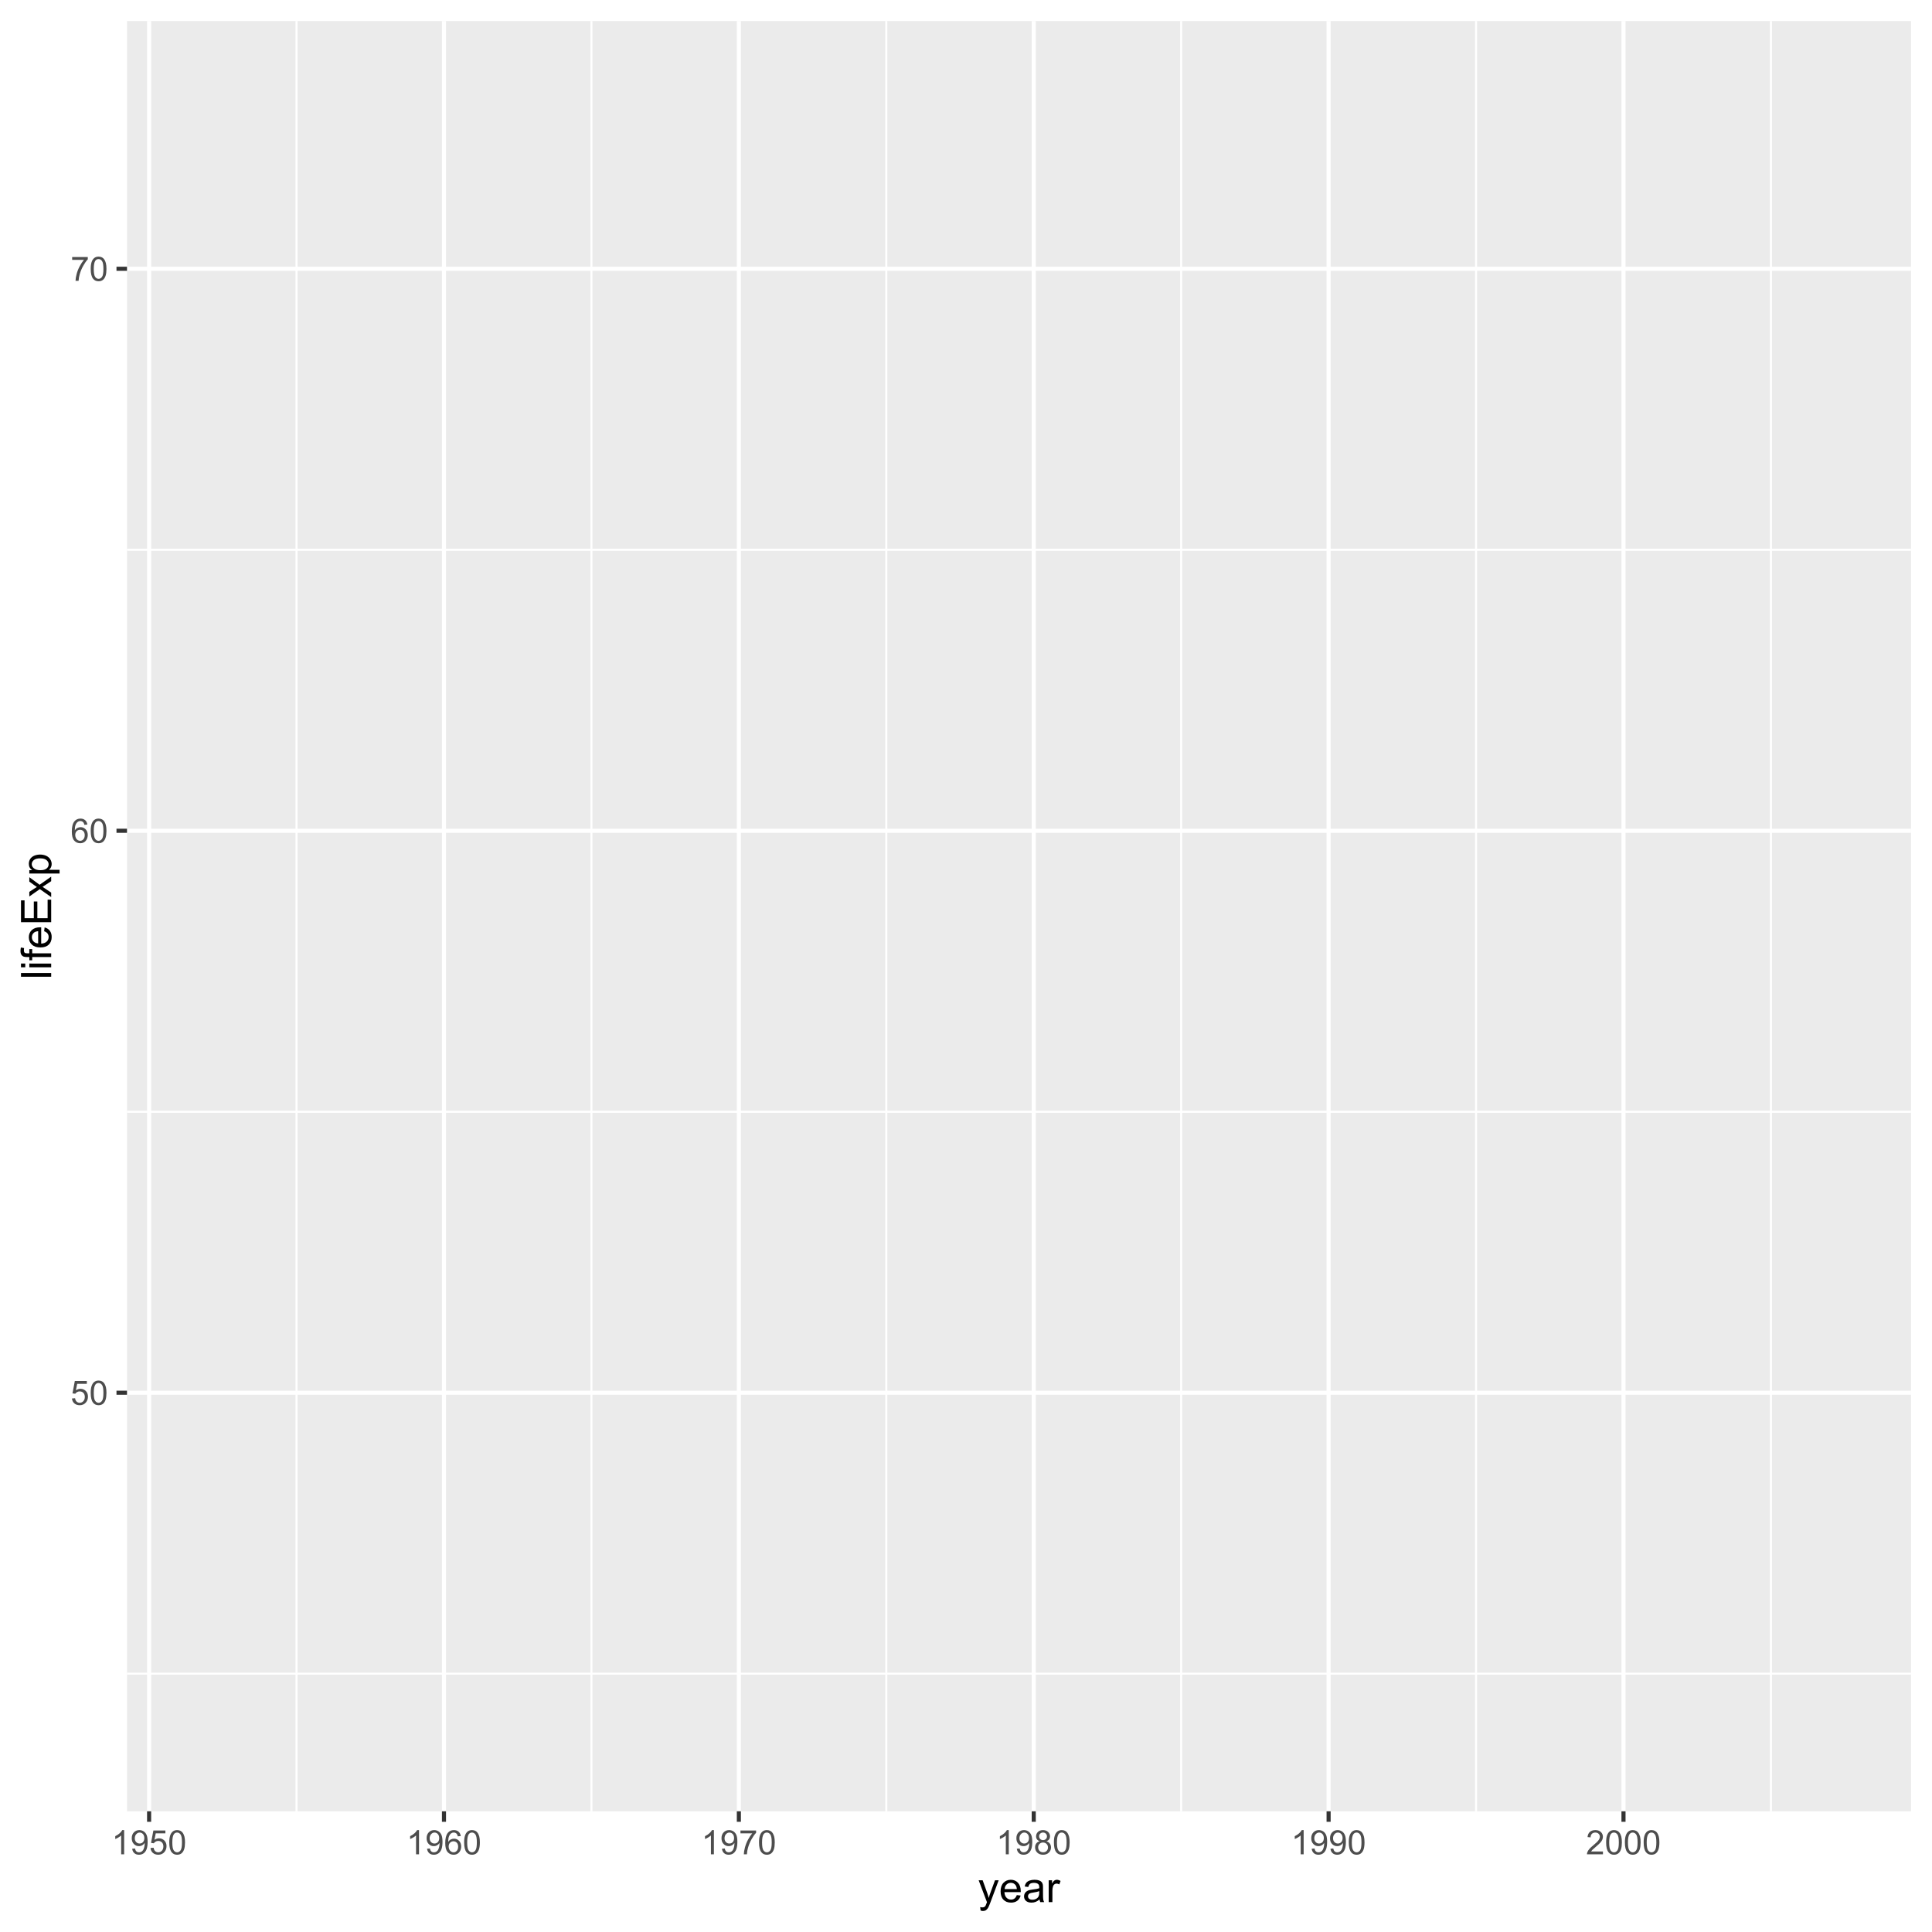
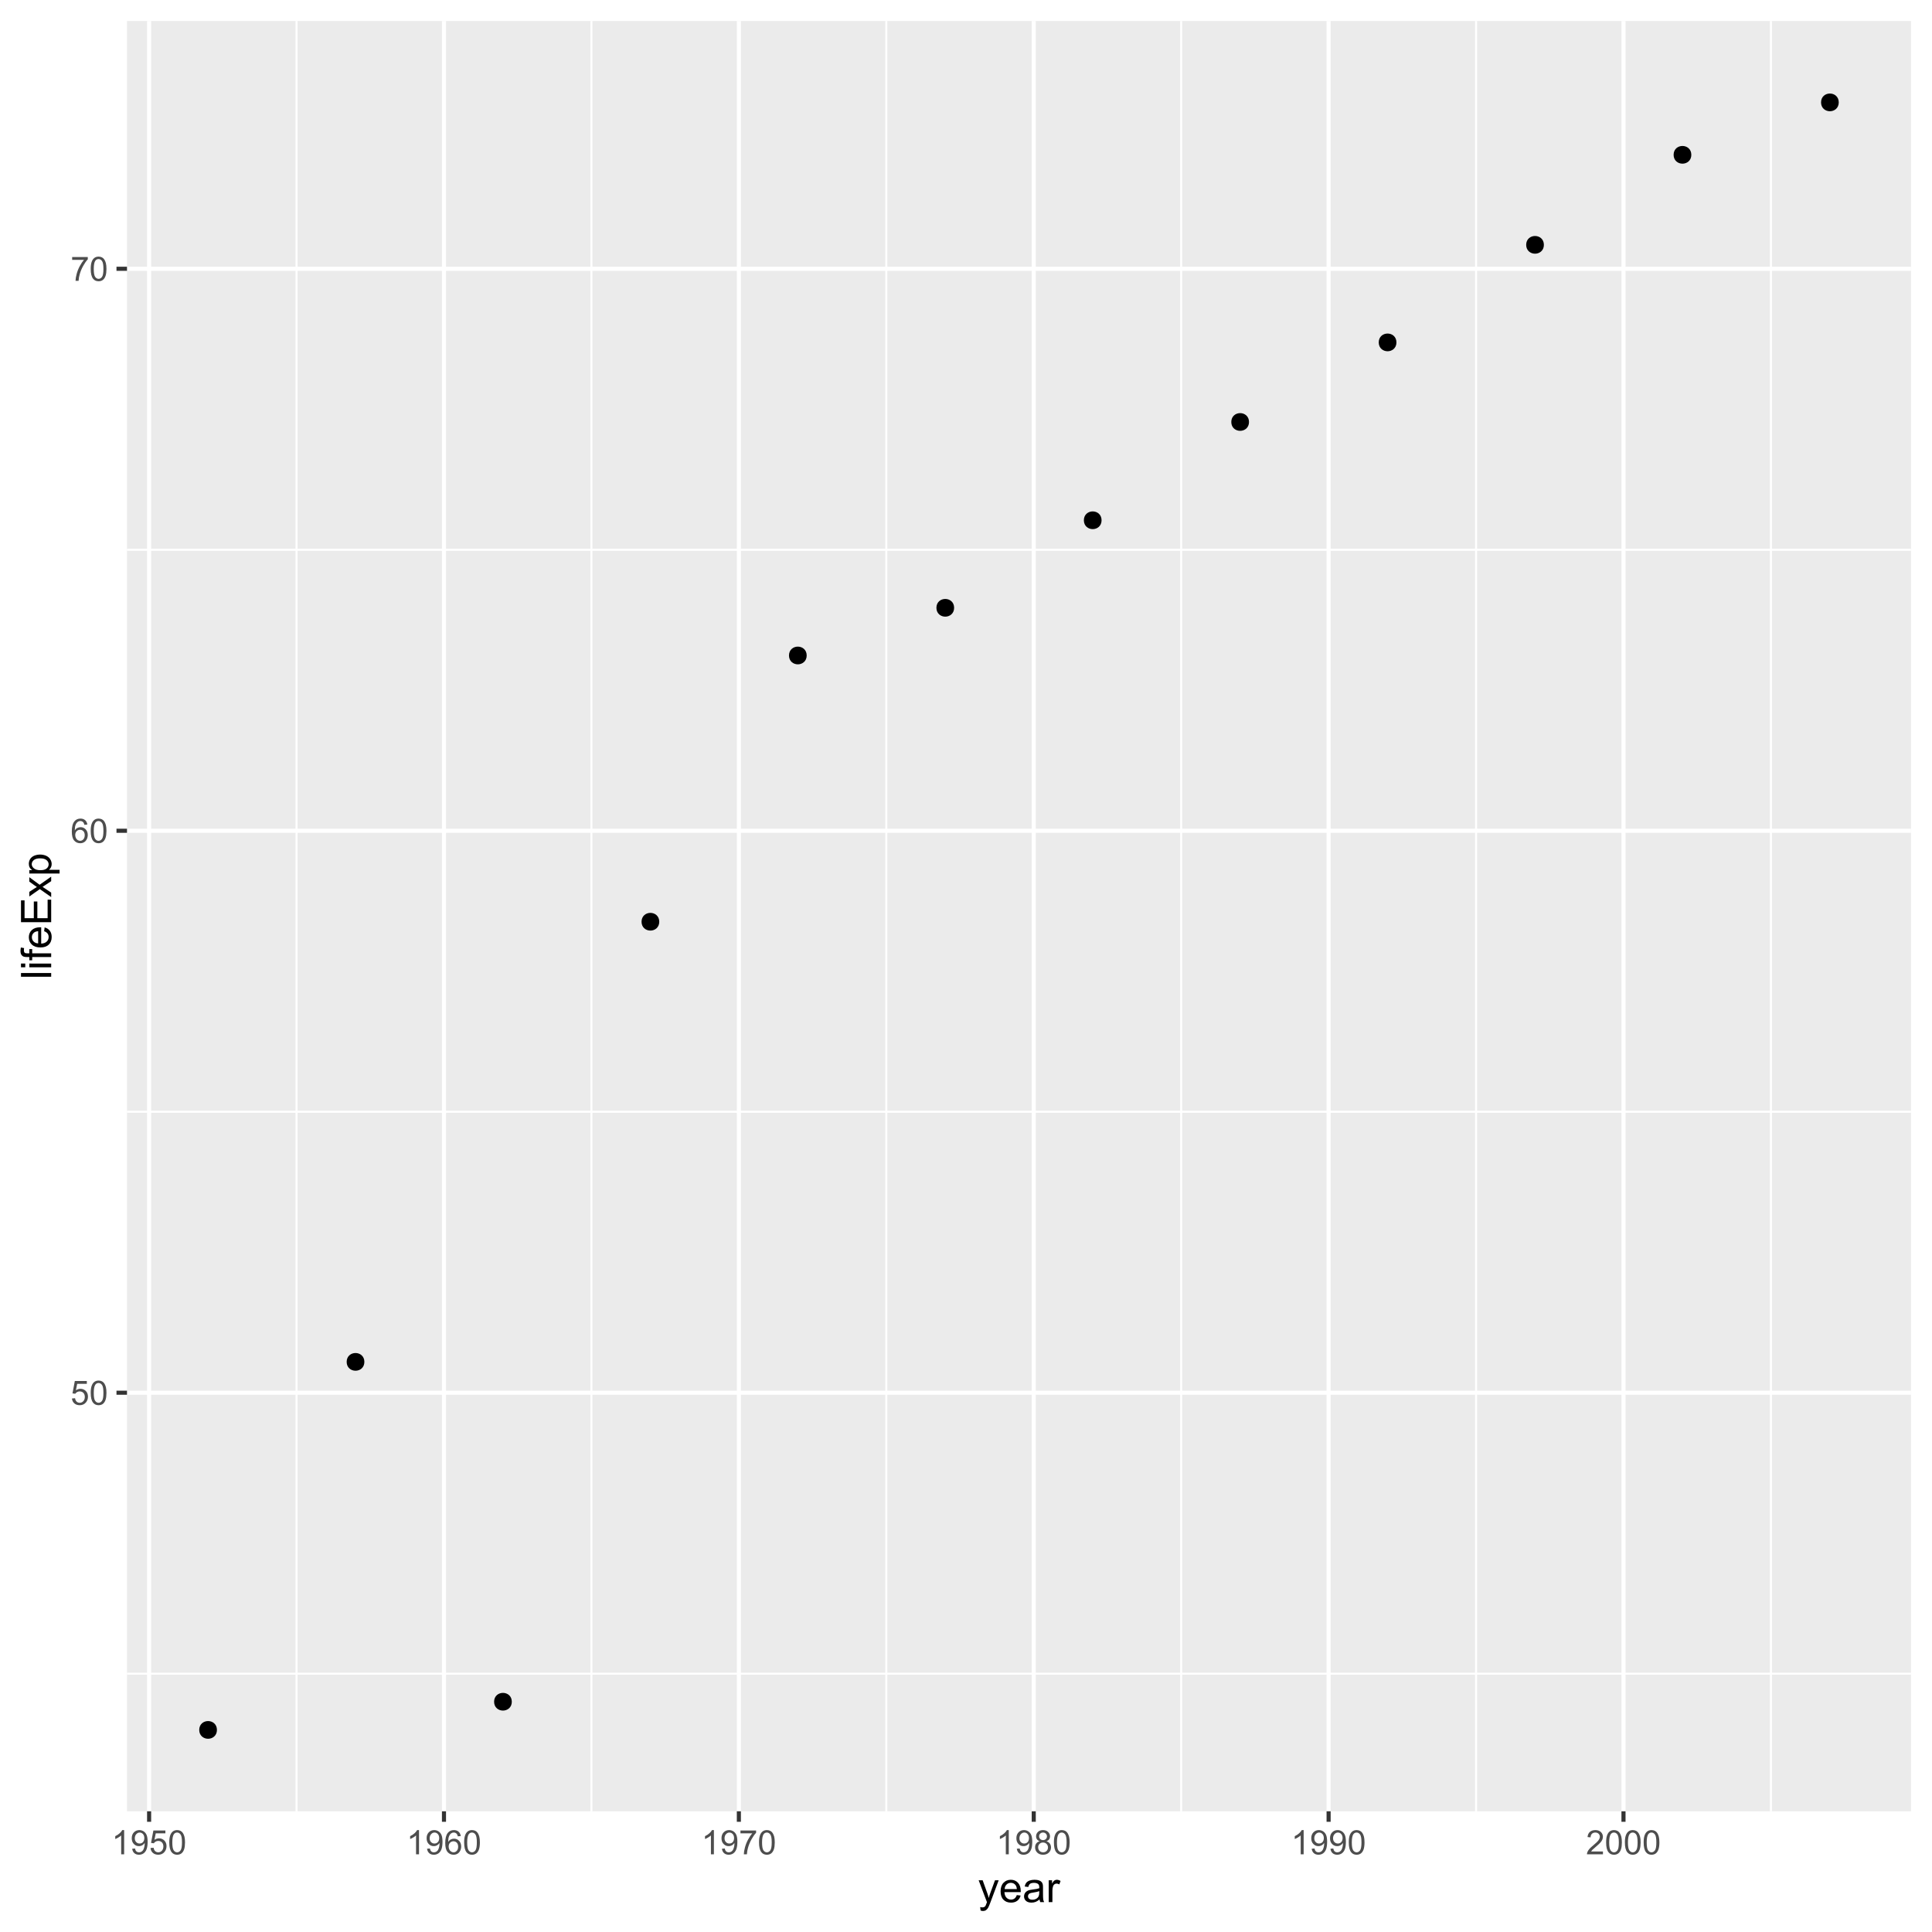
<svg xmlns="http://www.w3.org/2000/svg" xmlns:xlink="http://www.w3.org/1999/xlink" width="504pt" height="504pt" viewBox="0 0 504 504" version="1.1">
  <defs>
    <g>
      <symbol overflow="visible" id="glyph0-0">
        <path style="stroke:none;" d="M 1.102 0 L 1.102 -5.5 L 5.5 -5.5 L 5.5 0 Z M 1.238 -0.137 L 5.363 -0.137 L 5.363 -5.363 L 1.238 -5.363 Z M 1.238 -0.137 " />
      </symbol>
      <symbol overflow="visible" id="glyph0-1">
        <path style="stroke:none;" d="M 0.367 -1.648 L 1.176 -1.719 C 1.234 -1.32 1.375 -1.023 1.594 -0.824 C 1.812 -0.625 2.078 -0.527 2.391 -0.527 C 2.762 -0.527 3.074 -0.668 3.336 -0.949 C 3.59 -1.23 3.719 -1.602 3.723 -2.066 C 3.719 -2.504 3.594 -2.852 3.348 -3.109 C 3.098 -3.363 2.773 -3.492 2.375 -3.492 C 2.125 -3.492 1.902 -3.434 1.703 -3.32 C 1.5 -3.207 1.344 -3.062 1.23 -2.883 L 0.504 -2.977 L 1.113 -6.215 L 4.246 -6.215 L 4.246 -5.473 L 1.73 -5.473 L 1.391 -3.781 C 1.766 -4.039 2.164 -4.172 2.582 -4.176 C 3.129 -4.172 3.594 -3.98 3.973 -3.605 C 4.352 -3.223 4.539 -2.734 4.543 -2.137 C 4.539 -1.562 4.375 -1.07 4.043 -0.656 C 3.637 -0.148 3.086 0.105 2.391 0.109 C 1.816 0.105 1.348 -0.051 0.984 -0.371 C 0.621 -0.691 0.414 -1.117 0.367 -1.648 Z M 0.367 -1.648 " />
      </symbol>
      <symbol overflow="visible" id="glyph0-2">
        <path style="stroke:none;" d="M 0.367 -3.105 C 0.363 -3.848 0.438 -4.445 0.594 -4.902 C 0.742 -5.355 0.973 -5.707 1.277 -5.953 C 1.578 -6.199 1.957 -6.32 2.418 -6.324 C 2.754 -6.32 3.051 -6.254 3.309 -6.121 C 3.562 -5.984 3.773 -5.789 3.938 -5.531 C 4.102 -5.273 4.23 -4.961 4.328 -4.594 C 4.422 -4.227 4.469 -3.73 4.473 -3.105 C 4.469 -2.367 4.395 -1.77 4.242 -1.316 C 4.09 -0.859 3.863 -0.508 3.562 -0.262 C 3.258 -0.016 2.875 0.105 2.418 0.109 C 1.809 0.105 1.332 -0.109 0.988 -0.547 C 0.57 -1.066 0.363 -1.922 0.367 -3.105 Z M 1.16 -3.105 C 1.16 -2.07 1.281 -1.379 1.523 -1.039 C 1.766 -0.695 2.062 -0.527 2.418 -0.527 C 2.773 -0.527 3.074 -0.699 3.316 -1.043 C 3.559 -1.387 3.68 -2.074 3.68 -3.105 C 3.68 -4.145 3.559 -4.832 3.316 -5.172 C 3.074 -5.512 2.77 -5.684 2.41 -5.684 C 2.051 -5.684 1.77 -5.531 1.559 -5.234 C 1.293 -4.844 1.16 -4.137 1.16 -3.105 Z M 1.16 -3.105 " />
      </symbol>
      <symbol overflow="visible" id="glyph0-3">
        <path style="stroke:none;" d="M 4.379 -4.758 L 3.609 -4.695 C 3.539 -4.996 3.441 -5.219 3.316 -5.359 C 3.105 -5.574 2.848 -5.684 2.543 -5.688 C 2.297 -5.684 2.078 -5.617 1.895 -5.484 C 1.648 -5.305 1.457 -5.043 1.32 -4.703 C 1.176 -4.363 1.105 -3.879 1.102 -3.25 C 1.285 -3.531 1.512 -3.742 1.781 -3.879 C 2.051 -4.016 2.332 -4.082 2.629 -4.086 C 3.141 -4.082 3.578 -3.895 3.945 -3.516 C 4.305 -3.137 4.488 -2.645 4.492 -2.047 C 4.488 -1.648 4.402 -1.281 4.234 -0.941 C 4.062 -0.602 3.828 -0.34 3.531 -0.16 C 3.23 0.02 2.895 0.105 2.52 0.109 C 1.871 0.105 1.344 -0.129 0.941 -0.602 C 0.531 -1.074 0.328 -1.855 0.332 -2.949 C 0.328 -4.16 0.551 -5.047 1.004 -5.602 C 1.395 -6.082 1.926 -6.32 2.59 -6.324 C 3.086 -6.32 3.492 -6.184 3.809 -5.906 C 4.125 -5.629 4.312 -5.246 4.379 -4.758 Z M 1.219 -2.039 C 1.219 -1.773 1.273 -1.516 1.387 -1.273 C 1.5 -1.027 1.66 -0.844 1.863 -0.719 C 2.066 -0.59 2.277 -0.527 2.504 -0.527 C 2.828 -0.527 3.109 -0.656 3.348 -0.922 C 3.578 -1.184 3.695 -1.543 3.699 -2 C 3.695 -2.43 3.582 -2.773 3.352 -3.027 C 3.117 -3.273 2.824 -3.398 2.477 -3.402 C 2.121 -3.398 1.824 -3.273 1.582 -3.027 C 1.34 -2.773 1.219 -2.445 1.219 -2.039 Z M 1.219 -2.039 " />
      </symbol>
      <symbol overflow="visible" id="glyph0-4">
        <path style="stroke:none;" d="M 0.418 -5.473 L 0.418 -6.219 L 4.496 -6.219 L 4.496 -5.617 C 4.09 -5.188 3.691 -4.621 3.301 -3.914 C 2.902 -3.203 2.602 -2.473 2.391 -1.73 C 2.234 -1.199 2.133 -0.625 2.094 0 L 1.297 0 C 1.305 -0.492 1.402 -1.09 1.59 -1.793 C 1.773 -2.496 2.043 -3.172 2.391 -3.824 C 2.738 -4.477 3.109 -5.027 3.504 -5.473 Z M 0.418 -5.473 " />
      </symbol>
      <symbol overflow="visible" id="glyph0-5">
        <path style="stroke:none;" d="M 3.277 0 L 2.504 0 L 2.504 -4.93 C 2.316 -4.75 2.074 -4.574 1.773 -4.395 C 1.469 -4.215 1.195 -4.082 0.957 -3.996 L 0.957 -4.742 C 1.387 -4.941 1.766 -5.188 2.09 -5.48 C 2.414 -5.77 2.645 -6.051 2.781 -6.324 L 3.277 -6.324 Z M 3.277 0 " />
      </symbol>
      <symbol overflow="visible" id="glyph0-6">
        <path style="stroke:none;" d="M 0.48 -1.457 L 1.227 -1.527 C 1.285 -1.172 1.406 -0.918 1.586 -0.762 C 1.762 -0.605 1.988 -0.527 2.27 -0.527 C 2.504 -0.527 2.715 -0.582 2.895 -0.691 C 3.074 -0.801 3.219 -0.945 3.336 -1.129 C 3.445 -1.309 3.543 -1.555 3.621 -1.863 C 3.699 -2.172 3.738 -2.484 3.738 -2.809 C 3.738 -2.84 3.734 -2.895 3.734 -2.965 C 3.578 -2.715 3.367 -2.512 3.102 -2.363 C 2.828 -2.207 2.539 -2.133 2.23 -2.137 C 1.707 -2.133 1.266 -2.32 0.906 -2.703 C 0.543 -3.078 0.363 -3.578 0.367 -4.199 C 0.363 -4.836 0.551 -5.348 0.93 -5.738 C 1.305 -6.125 1.777 -6.32 2.348 -6.324 C 2.754 -6.32 3.129 -6.211 3.469 -5.992 C 3.809 -5.77 4.066 -5.457 4.242 -5.051 C 4.418 -4.641 4.504 -4.047 4.508 -3.277 C 4.504 -2.469 4.418 -1.828 4.246 -1.355 C 4.07 -0.875 3.809 -0.512 3.465 -0.266 C 3.117 -0.016 2.715 0.105 2.25 0.109 C 1.758 0.105 1.355 -0.027 1.043 -0.301 C 0.73 -0.574 0.543 -0.961 0.48 -1.457 Z M 3.648 -4.238 C 3.645 -4.676 3.527 -5.027 3.293 -5.293 C 3.055 -5.551 2.77 -5.684 2.441 -5.684 C 2.094 -5.684 1.793 -5.543 1.543 -5.262 C 1.285 -4.98 1.16 -4.617 1.16 -4.172 C 1.16 -3.77 1.281 -3.441 1.523 -3.195 C 1.766 -2.941 2.062 -2.816 2.418 -2.82 C 2.773 -2.816 3.066 -2.941 3.301 -3.195 C 3.527 -3.441 3.645 -3.789 3.648 -4.238 Z M 3.648 -4.238 " />
      </symbol>
      <symbol overflow="visible" id="glyph0-7">
        <path style="stroke:none;" d="M 1.555 -3.418 C 1.23 -3.531 0.992 -3.699 0.84 -3.918 C 0.684 -4.133 0.609 -4.395 0.609 -4.699 C 0.609 -5.156 0.773 -5.539 1.102 -5.855 C 1.43 -6.164 1.867 -6.32 2.418 -6.324 C 2.969 -6.32 3.41 -6.16 3.746 -5.844 C 4.078 -5.523 4.246 -5.137 4.25 -4.68 C 4.246 -4.387 4.172 -4.133 4.02 -3.918 C 3.863 -3.699 3.629 -3.531 3.32 -3.418 C 3.707 -3.285 4 -3.082 4.203 -2.805 C 4.402 -2.52 4.504 -2.184 4.508 -1.801 C 4.504 -1.258 4.312 -0.805 3.934 -0.441 C 3.551 -0.074 3.051 0.105 2.434 0.109 C 1.809 0.105 1.309 -0.074 0.926 -0.441 C 0.543 -0.809 0.352 -1.27 0.355 -1.82 C 0.352 -2.23 0.457 -2.574 0.668 -2.852 C 0.875 -3.125 1.168 -3.312 1.555 -3.418 Z M 1.402 -4.727 C 1.398 -4.426 1.496 -4.184 1.688 -3.996 C 1.879 -3.805 2.129 -3.707 2.438 -3.711 C 2.734 -3.707 2.977 -3.801 3.168 -3.992 C 3.355 -4.176 3.449 -4.406 3.453 -4.684 C 3.449 -4.965 3.352 -5.203 3.16 -5.398 C 2.961 -5.586 2.719 -5.684 2.43 -5.688 C 2.129 -5.684 1.883 -5.59 1.691 -5.402 C 1.496 -5.215 1.398 -4.988 1.402 -4.727 Z M 1.152 -1.816 C 1.148 -1.598 1.199 -1.383 1.309 -1.176 C 1.41 -0.969 1.566 -0.809 1.773 -0.695 C 1.98 -0.582 2.203 -0.527 2.441 -0.527 C 2.809 -0.527 3.113 -0.645 3.355 -0.883 C 3.594 -1.121 3.715 -1.426 3.719 -1.793 C 3.715 -2.164 3.59 -2.469 3.344 -2.715 C 3.094 -2.957 2.785 -3.082 2.414 -3.082 C 2.051 -3.082 1.75 -2.961 1.512 -2.719 C 1.27 -2.477 1.148 -2.176 1.152 -1.816 Z M 1.152 -1.816 " />
      </symbol>
      <symbol overflow="visible" id="glyph0-8">
        <path style="stroke:none;" d="M 4.43 -0.742 L 4.43 0 L 0.266 0 C 0.258 -0.188 0.289 -0.367 0.355 -0.539 C 0.461 -0.82 0.629 -1.098 0.863 -1.375 C 1.094 -1.648 1.434 -1.965 1.879 -2.328 C 2.562 -2.887 3.023 -3.332 3.266 -3.664 C 3.5 -3.988 3.621 -4.301 3.625 -4.594 C 3.621 -4.898 3.512 -5.156 3.297 -5.367 C 3.074 -5.578 2.789 -5.684 2.441 -5.684 C 2.066 -5.684 1.77 -5.57 1.547 -5.348 C 1.32 -5.125 1.207 -4.816 1.207 -4.422 L 0.414 -4.504 C 0.465 -5.094 0.668 -5.543 1.027 -5.855 C 1.379 -6.164 1.855 -6.32 2.457 -6.324 C 3.059 -6.32 3.539 -6.152 3.891 -5.82 C 4.242 -5.484 4.418 -5.07 4.422 -4.578 C 4.418 -4.32 4.367 -4.074 4.266 -3.832 C 4.164 -3.59 3.992 -3.332 3.754 -3.062 C 3.512 -2.793 3.113 -2.426 2.562 -1.957 C 2.094 -1.566 1.797 -1.301 1.664 -1.16 C 1.531 -1.02 1.422 -0.879 1.34 -0.742 Z M 4.43 -0.742 " />
      </symbol>
      <symbol overflow="visible" id="glyph1-0">
        <path style="stroke:none;" d="M 1.375 0 L 1.375 -6.875 L 6.875 -6.875 L 6.875 0 Z M 1.547 -0.172 L 6.703 -0.172 L 6.703 -6.703 L 1.547 -6.703 Z M 1.547 -0.172 " />
      </symbol>
      <symbol overflow="visible" id="glyph1-1">
        <path style="stroke:none;" d="M 0.684 2.195 L 0.574 1.289 C 0.785 1.344 0.969 1.371 1.129 1.375 C 1.34 1.371 1.512 1.336 1.641 1.266 C 1.77 1.195 1.875 1.094 1.961 0.969 C 2.02 0.867 2.117 0.629 2.258 0.246 C 2.27 0.191 2.301 0.113 2.344 0.012 L 0.176 -5.703 L 1.219 -5.703 L 2.406 -2.402 C 2.559 -1.98 2.695 -1.539 2.82 -1.078 C 2.926 -1.523 3.059 -1.957 3.219 -2.379 L 4.438 -5.703 L 5.402 -5.703 L 3.234 0.098 C 3 0.719 2.816 1.148 2.691 1.391 C 2.516 1.703 2.32 1.938 2.098 2.09 C 1.875 2.238 1.609 2.312 1.305 2.316 C 1.117 2.312 0.91 2.273 0.684 2.195 Z M 0.684 2.195 " />
      </symbol>
      <symbol overflow="visible" id="glyph1-2">
        <path style="stroke:none;" d="M 4.629 -1.836 L 5.629 -1.715 C 5.469 -1.125 5.176 -0.672 4.75 -0.352 C 4.324 -0.031 3.781 0.129 3.121 0.129 C 2.281 0.129 1.617 -0.125 1.133 -0.641 C 0.641 -1.152 0.398 -1.875 0.402 -2.805 C 0.398 -3.762 0.645 -4.504 1.145 -5.035 C 1.637 -5.562 2.277 -5.828 3.066 -5.832 C 3.824 -5.828 4.449 -5.57 4.934 -5.051 C 5.418 -4.531 5.66 -3.801 5.66 -2.863 C 5.66 -2.805 5.656 -2.719 5.656 -2.605 L 1.402 -2.605 C 1.434 -1.977 1.613 -1.496 1.934 -1.164 C 2.25 -0.828 2.645 -0.66 3.125 -0.664 C 3.477 -0.66 3.781 -0.754 4.031 -0.945 C 4.281 -1.129 4.48 -1.426 4.629 -1.836 Z M 1.457 -3.398 L 4.641 -3.398 C 4.598 -3.879 4.473 -4.238 4.273 -4.48 C 3.961 -4.852 3.562 -5.039 3.078 -5.039 C 2.629 -5.039 2.258 -4.891 1.957 -4.594 C 1.652 -4.297 1.484 -3.898 1.457 -3.398 Z M 1.457 -3.398 " />
      </symbol>
      <symbol overflow="visible" id="glyph1-3">
        <path style="stroke:none;" d="M 4.445 -0.703 C 4.086 -0.398 3.742 -0.184 3.414 -0.059 C 3.082 0.066 2.727 0.129 2.348 0.129 C 1.719 0.129 1.238 -0.023 0.902 -0.328 C 0.566 -0.633 0.398 -1.023 0.398 -1.504 C 0.398 -1.781 0.461 -2.035 0.586 -2.27 C 0.711 -2.496 0.875 -2.684 1.086 -2.824 C 1.289 -2.965 1.523 -3.07 1.781 -3.141 C 1.969 -3.191 2.254 -3.238 2.641 -3.289 C 3.418 -3.375 3.992 -3.488 4.367 -3.621 C 4.367 -3.754 4.371 -3.836 4.371 -3.871 C 4.371 -4.266 4.277 -4.543 4.098 -4.703 C 3.848 -4.918 3.48 -5.027 2.996 -5.031 C 2.539 -5.027 2.203 -4.949 1.988 -4.793 C 1.77 -4.633 1.609 -4.352 1.508 -3.949 L 0.562 -4.078 C 0.648 -4.48 0.789 -4.805 0.988 -5.055 C 1.184 -5.301 1.469 -5.492 1.844 -5.629 C 2.215 -5.762 2.645 -5.828 3.137 -5.832 C 3.621 -5.828 4.02 -5.773 4.324 -5.66 C 4.629 -5.543 4.852 -5.398 4.996 -5.227 C 5.137 -5.055 5.238 -4.836 5.297 -4.57 C 5.328 -4.406 5.344 -4.109 5.344 -3.68 L 5.344 -2.391 C 5.344 -1.492 5.363 -0.922 5.406 -0.684 C 5.445 -0.445 5.527 -0.219 5.648 0 L 4.641 0 C 4.539 -0.199 4.473 -0.434 4.445 -0.703 Z M 4.367 -2.863 C 4.012 -2.719 3.488 -2.598 2.789 -2.496 C 2.391 -2.438 2.105 -2.371 1.941 -2.301 C 1.773 -2.227 1.648 -2.121 1.562 -1.988 C 1.473 -1.848 1.43 -1.695 1.43 -1.531 C 1.43 -1.27 1.527 -1.055 1.723 -0.887 C 1.918 -0.711 2.203 -0.625 2.578 -0.629 C 2.949 -0.625 3.277 -0.707 3.57 -0.871 C 3.859 -1.031 4.074 -1.254 4.211 -1.543 C 4.312 -1.754 4.363 -2.078 4.367 -2.508 Z M 4.367 -2.863 " />
      </symbol>
      <symbol overflow="visible" id="glyph1-4">
        <path style="stroke:none;" d="M 0.715 0 L 0.715 -5.703 L 1.586 -5.703 L 1.586 -4.84 C 1.805 -5.242 2.008 -5.508 2.199 -5.637 C 2.383 -5.766 2.59 -5.828 2.82 -5.832 C 3.141 -5.828 3.473 -5.727 3.812 -5.523 L 3.48 -4.625 C 3.242 -4.762 3.004 -4.832 2.773 -4.836 C 2.555 -4.832 2.363 -4.77 2.199 -4.645 C 2.027 -4.516 1.91 -4.34 1.844 -4.113 C 1.73 -3.77 1.676 -3.391 1.68 -2.984 L 1.68 0 Z M 0.715 0 " />
      </symbol>
      <symbol overflow="visible" id="glyph2-0">
        <path style="stroke:none;" d="M 0 -1.375 L -6.875 -1.375 L -6.875 -6.875 L 0 -6.875 Z M -0.172 -1.547 L -0.172 -6.703 L -6.703 -6.703 L -6.703 -1.547 Z M -0.172 -1.547 " />
      </symbol>
      <symbol overflow="visible" id="glyph2-1">
        <path style="stroke:none;" d="M 0 -0.703 L -7.875 -0.703 L -7.875 -1.672 L 0 -1.672 Z M 0 -0.703 " />
      </symbol>
      <symbol overflow="visible" id="glyph2-2">
        <path style="stroke:none;" d="M -6.762 -0.73 L -7.875 -0.73 L -7.875 -1.699 L -6.762 -1.699 Z M 0 -0.73 L -5.703 -0.73 L -5.703 -1.699 L 0 -1.695 Z M 0 -0.73 " />
      </symbol>
      <symbol overflow="visible" id="glyph2-3">
        <path style="stroke:none;" d="M 0 -0.957 L -4.953 -0.957 L -4.953 -0.102 L -5.703 -0.102 L -5.703 -0.957 L -6.312 -0.957 C -6.691 -0.953 -6.977 -0.988 -7.164 -1.059 C -7.41 -1.148 -7.613 -1.312 -7.773 -1.551 C -7.926 -1.781 -8.004 -2.109 -8.008 -2.535 C -8.004 -2.805 -7.973 -3.105 -7.91 -3.438 L -7.07 -3.293 C -7.102 -3.09 -7.117 -2.898 -7.121 -2.723 C -7.117 -2.426 -7.055 -2.219 -6.934 -2.098 C -6.805 -1.977 -6.57 -1.914 -6.23 -1.918 L -5.703 -1.918 L -5.703 -3.031 L -4.953 -3.031 L -4.953 -1.918 L 0 -1.918 Z M 0 -0.957 " />
      </symbol>
      <symbol overflow="visible" id="glyph2-4">
        <path style="stroke:none;" d="M -1.836 -4.629 L -1.715 -5.629 C -1.125 -5.469 -0.672 -5.176 -0.352 -4.75 C -0.031 -4.324 0.129 -3.781 0.129 -3.121 C 0.129 -2.281 -0.125 -1.617 -0.641 -1.133 C -1.152 -0.641 -1.875 -0.398 -2.805 -0.402 C -3.762 -0.398 -4.504 -0.645 -5.035 -1.145 C -5.562 -1.637 -5.828 -2.277 -5.832 -3.066 C -5.828 -3.824 -5.57 -4.449 -5.051 -4.934 C -4.531 -5.418 -3.801 -5.66 -2.863 -5.66 C -2.805 -5.66 -2.719 -5.656 -2.605 -5.656 L -2.605 -1.402 C -1.977 -1.434 -1.496 -1.613 -1.164 -1.934 C -0.828 -2.25 -0.66 -2.645 -0.664 -3.125 C -0.66 -3.477 -0.754 -3.781 -0.941 -4.031 C -1.125 -4.281 -1.422 -4.48 -1.836 -4.629 Z M -3.398 -1.457 L -3.398 -4.641 C -3.879 -4.598 -4.238 -4.473 -4.48 -4.273 C -4.852 -3.961 -5.039 -3.562 -5.039 -3.078 C -5.039 -2.629 -4.891 -2.258 -4.594 -1.957 C -4.297 -1.652 -3.898 -1.484 -3.398 -1.457 Z M -3.398 -1.457 " />
      </symbol>
      <symbol overflow="visible" id="glyph2-5">
        <path style="stroke:none;" d="M 0 -0.871 L -7.875 -0.871 L -7.875 -6.562 L -6.945 -6.562 L -6.945 -1.914 L -4.531 -1.914 L -4.531 -6.27 L -3.609 -6.27 L -3.609 -1.914 L -0.93 -1.914 L -0.93 -6.746 L 0 -6.746 Z M 0 -0.871 " />
      </symbol>
      <symbol overflow="visible" id="glyph2-6">
        <path style="stroke:none;" d="M 0 -0.082 L -2.965 -2.164 L -5.703 -0.238 L -5.703 -1.445 L -4.367 -2.32 C -4.109 -2.484 -3.898 -2.617 -3.727 -2.719 C -3.961 -2.875 -4.168 -3.02 -4.355 -3.152 L -5.703 -4.113 L -5.703 -5.27 L -3.02 -3.297 L 0 -5.418 L 0 -4.234 L -1.773 -3.062 L -2.25 -2.75 L 0 -1.25 Z M 0 -0.082 " />
      </symbol>
      <symbol overflow="visible" id="glyph2-7">
        <path style="stroke:none;" d="M 2.188 -0.727 L -5.703 -0.727 L -5.703 -1.605 L -4.961 -1.605 C -5.25 -1.812 -5.469 -2.047 -5.613 -2.309 C -5.758 -2.57 -5.828 -2.887 -5.832 -3.262 C -5.828 -3.746 -5.703 -4.176 -5.457 -4.551 C -5.203 -4.922 -4.852 -5.203 -4.395 -5.391 C -3.938 -5.578 -3.438 -5.672 -2.895 -5.676 C -2.309 -5.672 -1.781 -5.566 -1.316 -5.359 C -0.848 -5.148 -0.488 -4.844 -0.242 -4.449 C 0.008 -4.047 0.129 -3.629 0.129 -3.191 C 0.129 -2.867 0.062 -2.578 -0.074 -2.32 C -0.207 -2.062 -0.379 -1.852 -0.59 -1.691 L 2.188 -1.691 Z M -2.82 -1.602 C -2.082 -1.598 -1.539 -1.746 -1.191 -2.047 C -0.836 -2.34 -0.66 -2.699 -0.664 -3.125 C -0.66 -3.551 -0.844 -3.918 -1.211 -4.227 C -1.574 -4.531 -2.137 -4.688 -2.898 -4.688 C -3.625 -4.688 -4.168 -4.535 -4.531 -4.238 C -4.891 -3.938 -5.074 -3.582 -5.074 -3.168 C -5.074 -2.754 -4.879 -2.391 -4.496 -2.074 C -4.109 -1.758 -3.551 -1.598 -2.82 -1.602 Z M -2.82 -1.602 " />
      </symbol>
    </g>
    <clipPath id="clip1">
      <path d="M 33.129 5.48 L 498.523 5.48 L 498.523 472.512 L 33.129 472.512 Z M 33.129 5.48 " />
    </clipPath>
    <clipPath id="clip2">
      <path d="M 33.129 436 L 498.523 436 L 498.523 437 L 33.129 437 Z M 33.129 436 " />
    </clipPath>
    <clipPath id="clip3">
      <path d="M 33.129 289 L 498.523 289 L 498.523 291 L 33.129 291 Z M 33.129 289 " />
    </clipPath>
    <clipPath id="clip4">
      <path d="M 33.129 143 L 498.523 143 L 498.523 144 L 33.129 144 Z M 33.129 143 " />
    </clipPath>
    <clipPath id="clip5">
      <path d="M 77 5.48 L 78 5.48 L 78 472.512 L 77 472.512 Z M 77 5.48 " />
    </clipPath>
    <clipPath id="clip6">
      <path d="M 154 5.48 L 155 5.48 L 155 472.512 L 154 472.512 Z M 154 5.48 " />
    </clipPath>
    <clipPath id="clip7">
      <path d="M 230 5.48 L 232 5.48 L 232 472.512 L 230 472.512 Z M 230 5.48 " />
    </clipPath>
    <clipPath id="clip8">
      <path d="M 307 5.48 L 309 5.48 L 309 472.512 L 307 472.512 Z M 307 5.48 " />
    </clipPath>
    <clipPath id="clip9">
      <path d="M 384 5.48 L 386 5.48 L 386 472.512 L 384 472.512 Z M 384 5.48 " />
    </clipPath>
    <clipPath id="clip10">
      <path d="M 461 5.48 L 463 5.48 L 463 472.512 L 461 472.512 Z M 461 5.48 " />
    </clipPath>
    <clipPath id="clip11">
      <path d="M 33.129 362 L 498.523 362 L 498.523 364 L 33.129 364 Z M 33.129 362 " />
    </clipPath>
    <clipPath id="clip12">
      <path d="M 33.129 216 L 498.523 216 L 498.523 218 L 33.129 218 Z M 33.129 216 " />
    </clipPath>
    <clipPath id="clip13">
      <path d="M 33.129 69 L 498.523 69 L 498.523 71 L 33.129 71 Z M 33.129 69 " />
    </clipPath>
    <clipPath id="clip14">
      <path d="M 38 5.48 L 40 5.48 L 40 472.512 L 38 472.512 Z M 38 5.48 " />
    </clipPath>
    <clipPath id="clip15">
      <path d="M 115 5.48 L 117 5.48 L 117 472.512 L 115 472.512 Z M 115 5.48 " />
    </clipPath>
    <clipPath id="clip16">
      <path d="M 192 5.48 L 194 5.48 L 194 472.512 L 192 472.512 Z M 192 5.48 " />
    </clipPath>
    <clipPath id="clip17">
      <path d="M 269 5.48 L 271 5.48 L 271 472.512 L 269 472.512 Z M 269 5.48 " />
    </clipPath>
    <clipPath id="clip18">
      <path d="M 346 5.48 L 348 5.48 L 348 472.512 L 346 472.512 Z M 346 5.48 " />
    </clipPath>
    <clipPath id="clip19">
      <path d="M 422 5.48 L 425 5.48 L 425 472.512 L 422 472.512 Z M 422 5.48 " />
    </clipPath>
  </defs>
-   <g id="surface484">
+   <g id="surface9">
    <rect x="0" y="0" width="504" height="504" style="fill:rgb(100%,100%,100%);fill-opacity:1;stroke:none;" />
    <rect x="0" y="0" width="504" height="504" style="fill:rgb(100%,100%,100%);fill-opacity:1;stroke:none;" />
    <path style="fill:none;stroke-width:1.067;stroke-linecap:round;stroke-linejoin:round;stroke:rgb(100%,100%,100%);stroke-opacity:1;stroke-miterlimit:10;" d="M 0 504 L 504 504 L 504 0 L 0 0 Z M 0 504 " />
    <g clip-path="url(#clip1)" clip-rule="nonzero">
      <path style=" stroke:none;fill-rule:nonzero;fill:rgb(92.157%,92.157%,92.157%);fill-opacity:1;" d="M 33.129 472.508 L 498.523 472.508 L 498.523 5.477 L 33.129 5.477 Z M 33.129 472.508 " />
    </g>
    <g clip-path="url(#clip2)" clip-rule="nonzero">
      <path style="fill:none;stroke-width:0.533;stroke-linecap:butt;stroke-linejoin:round;stroke:rgb(100%,100%,100%);stroke-opacity:1;stroke-miterlimit:10;" d="M 33.129 436.621 L 498.52 436.621 " />
    </g>
    <g clip-path="url(#clip3)" clip-rule="nonzero">
      <path style="fill:none;stroke-width:0.533;stroke-linecap:butt;stroke-linejoin:round;stroke:rgb(100%,100%,100%);stroke-opacity:1;stroke-miterlimit:10;" d="M 33.129 290.02 L 498.52 290.02 " />
    </g>
    <g clip-path="url(#clip4)" clip-rule="nonzero">
      <path style="fill:none;stroke-width:0.533;stroke-linecap:butt;stroke-linejoin:round;stroke:rgb(100%,100%,100%);stroke-opacity:1;stroke-miterlimit:10;" d="M 33.129 143.418 L 498.52 143.418 " />
    </g>
    <g clip-path="url(#clip5)" clip-rule="nonzero">
      <path style="fill:none;stroke-width:0.533;stroke-linecap:butt;stroke-linejoin:round;stroke:rgb(100%,100%,100%);stroke-opacity:1;stroke-miterlimit:10;" d="M 77.359 472.508 L 77.359 5.48 " />
    </g>
    <g clip-path="url(#clip6)" clip-rule="nonzero">
      <path style="fill:none;stroke-width:0.533;stroke-linecap:butt;stroke-linejoin:round;stroke:rgb(100%,100%,100%);stroke-opacity:1;stroke-miterlimit:10;" d="M 154.285 472.508 L 154.285 5.48 " />
    </g>
    <g clip-path="url(#clip7)" clip-rule="nonzero">
      <path style="fill:none;stroke-width:0.533;stroke-linecap:butt;stroke-linejoin:round;stroke:rgb(100%,100%,100%);stroke-opacity:1;stroke-miterlimit:10;" d="M 231.207 472.508 L 231.207 5.48 " />
    </g>
    <g clip-path="url(#clip8)" clip-rule="nonzero">
      <path style="fill:none;stroke-width:0.533;stroke-linecap:butt;stroke-linejoin:round;stroke:rgb(100%,100%,100%);stroke-opacity:1;stroke-miterlimit:10;" d="M 308.133 472.508 L 308.133 5.48 " />
    </g>
    <g clip-path="url(#clip9)" clip-rule="nonzero">
      <path style="fill:none;stroke-width:0.533;stroke-linecap:butt;stroke-linejoin:round;stroke:rgb(100%,100%,100%);stroke-opacity:1;stroke-miterlimit:10;" d="M 385.059 472.508 L 385.059 5.48 " />
    </g>
    <g clip-path="url(#clip10)" clip-rule="nonzero">
      <path style="fill:none;stroke-width:0.533;stroke-linecap:butt;stroke-linejoin:round;stroke:rgb(100%,100%,100%);stroke-opacity:1;stroke-miterlimit:10;" d="M 461.98 472.508 L 461.98 5.48 " />
    </g>
    <g clip-path="url(#clip11)" clip-rule="nonzero">
      <path style="fill:none;stroke-width:1.067;stroke-linecap:butt;stroke-linejoin:round;stroke:rgb(100%,100%,100%);stroke-opacity:1;stroke-miterlimit:10;" d="M 33.129 363.32 L 498.52 363.32 " />
    </g>
    <g clip-path="url(#clip12)" clip-rule="nonzero">
      <path style="fill:none;stroke-width:1.067;stroke-linecap:butt;stroke-linejoin:round;stroke:rgb(100%,100%,100%);stroke-opacity:1;stroke-miterlimit:10;" d="M 33.129 216.719 L 498.52 216.719 " />
    </g>
    <g clip-path="url(#clip13)" clip-rule="nonzero">
      <path style="fill:none;stroke-width:1.067;stroke-linecap:butt;stroke-linejoin:round;stroke:rgb(100%,100%,100%);stroke-opacity:1;stroke-miterlimit:10;" d="M 33.129 70.117 L 498.52 70.117 " />
    </g>
    <g clip-path="url(#clip14)" clip-rule="nonzero">
      <path style="fill:none;stroke-width:1.067;stroke-linecap:butt;stroke-linejoin:round;stroke:rgb(100%,100%,100%);stroke-opacity:1;stroke-miterlimit:10;" d="M 38.898 472.508 L 38.898 5.48 " />
    </g>
    <g clip-path="url(#clip15)" clip-rule="nonzero">
      <path style="fill:none;stroke-width:1.067;stroke-linecap:butt;stroke-linejoin:round;stroke:rgb(100%,100%,100%);stroke-opacity:1;stroke-miterlimit:10;" d="M 115.82 472.508 L 115.82 5.48 " />
    </g>
    <g clip-path="url(#clip16)" clip-rule="nonzero">
      <path style="fill:none;stroke-width:1.067;stroke-linecap:butt;stroke-linejoin:round;stroke:rgb(100%,100%,100%);stroke-opacity:1;stroke-miterlimit:10;" d="M 192.746 472.508 L 192.746 5.48 " />
    </g>
    <g clip-path="url(#clip17)" clip-rule="nonzero">
      <path style="fill:none;stroke-width:1.067;stroke-linecap:butt;stroke-linejoin:round;stroke:rgb(100%,100%,100%);stroke-opacity:1;stroke-miterlimit:10;" d="M 269.672 472.508 L 269.672 5.48 " />
    </g>
    <g clip-path="url(#clip18)" clip-rule="nonzero">
      <path style="fill:none;stroke-width:1.067;stroke-linecap:butt;stroke-linejoin:round;stroke:rgb(100%,100%,100%);stroke-opacity:1;stroke-miterlimit:10;" d="M 346.594 472.508 L 346.594 5.48 " />
    </g>
    <g clip-path="url(#clip19)" clip-rule="nonzero">
      <path style="fill:none;stroke-width:1.067;stroke-linecap:butt;stroke-linejoin:round;stroke:rgb(100%,100%,100%);stroke-opacity:1;stroke-miterlimit:10;" d="M 423.52 472.508 L 423.52 5.48 " />
    </g>
+     <path style="fill-rule:nonzero;fill:rgb(0%,0%,0%);fill-opacity:1;stroke-width:0.709;stroke-linecap:round;stroke-linejoin:round;stroke:rgb(0%,0%,0%);stroke-opacity:1;stroke-miterlimit:10;" d="M 56.238 451.281 C 56.238 453.887 52.328 453.887 52.328 451.281 C 52.328 448.676 56.238 448.676 56.238 451.281 " />
+     <path style="fill-rule:nonzero;fill:rgb(0%,0%,0%);fill-opacity:1;stroke-width:0.709;stroke-linecap:round;stroke-linejoin:round;stroke:rgb(0%,0%,0%);stroke-opacity:1;stroke-miterlimit:10;" d="M 94.699 355.273 C 94.699 357.879 90.789 357.879 90.789 355.273 C 90.789 352.664 94.699 352.664 94.699 355.273 " />
+     <path style="fill-rule:nonzero;fill:rgb(0%,0%,0%);fill-opacity:1;stroke-width:0.709;stroke-linecap:round;stroke-linejoin:round;stroke:rgb(0%,0%,0%);stroke-opacity:1;stroke-miterlimit:10;" d="M 133.16 443.93 C 133.16 446.535 129.25 446.535 129.25 443.93 C 129.25 441.324 133.16 441.324 133.16 443.93 " />
+     <path style="fill-rule:nonzero;fill:rgb(0%,0%,0%);fill-opacity:1;stroke-width:0.709;stroke-linecap:round;stroke-linejoin:round;stroke:rgb(0%,0%,0%);stroke-opacity:1;stroke-miterlimit:10;" d="M 171.625 240.453 C 171.625 243.059 167.715 243.059 167.715 240.453 C 167.715 237.844 171.625 237.844 171.625 240.453 " />
+     <path style="fill-rule:nonzero;fill:rgb(0%,0%,0%);fill-opacity:1;stroke-width:0.709;stroke-linecap:round;stroke-linejoin:round;stroke:rgb(0%,0%,0%);stroke-opacity:1;stroke-miterlimit:10;" d="M 210.086 170.996 C 210.086 173.602 206.176 173.602 206.176 170.996 C 206.176 168.387 210.086 168.387 210.086 170.996 " />
+     <path style="fill-rule:nonzero;fill:rgb(0%,0%,0%);fill-opacity:1;stroke-width:0.709;stroke-linecap:round;stroke-linejoin:round;stroke:rgb(0%,0%,0%);stroke-opacity:1;stroke-miterlimit:10;" d="M 248.547 158.555 C 248.547 161.164 244.637 161.164 244.637 158.555 C 244.637 155.949 248.547 155.949 248.547 158.555 " />
+     <path style="fill-rule:nonzero;fill:rgb(0%,0%,0%);fill-opacity:1;stroke-width:0.709;stroke-linecap:round;stroke-linejoin:round;stroke:rgb(0%,0%,0%);stroke-opacity:1;stroke-miterlimit:10;" d="M 287.012 135.723 C 287.012 138.328 283.102 138.328 283.102 135.723 C 283.102 133.113 287.012 133.113 287.012 135.723 " />
+     <path style="fill-rule:nonzero;fill:rgb(0%,0%,0%);fill-opacity:1;stroke-width:0.709;stroke-linecap:round;stroke-linejoin:round;stroke:rgb(0%,0%,0%);stroke-opacity:1;stroke-miterlimit:10;" d="M 325.473 110.082 C 325.473 112.688 321.562 112.688 321.562 110.082 C 321.562 107.473 325.473 107.473 325.473 110.082 " />
+     <path style="fill-rule:nonzero;fill:rgb(0%,0%,0%);fill-opacity:1;stroke-width:0.709;stroke-linecap:round;stroke-linejoin:round;stroke:rgb(0%,0%,0%);stroke-opacity:1;stroke-miterlimit:10;" d="M 363.934 89.32 C 363.934 91.93 360.023 91.93 360.023 89.32 C 360.023 86.715 363.934 86.715 363.934 89.32 " />
+     <path style="fill-rule:nonzero;fill:rgb(0%,0%,0%);fill-opacity:1;stroke-width:0.709;stroke-linecap:round;stroke-linejoin:round;stroke:rgb(0%,0%,0%);stroke-opacity:1;stroke-miterlimit:10;" d="M 402.398 63.871 C 402.398 66.477 398.488 66.477 398.488 63.871 C 398.488 61.266 402.398 61.266 402.398 63.871 " />
+     <path style="fill-rule:nonzero;fill:rgb(0%,0%,0%);fill-opacity:1;stroke-width:0.709;stroke-linecap:round;stroke-linejoin:round;stroke:rgb(0%,0%,0%);stroke-opacity:1;stroke-miterlimit:10;" d="M 440.859 40.387 C 440.859 42.992 436.949 42.992 436.949 40.387 C 436.949 37.781 440.859 37.781 440.859 40.387 " />
+     <path style="fill-rule:nonzero;fill:rgb(0%,0%,0%);fill-opacity:1;stroke-width:0.709;stroke-linecap:round;stroke-linejoin:round;stroke:rgb(0%,0%,0%);stroke-opacity:1;stroke-miterlimit:10;" d="M 479.32 26.707 C 479.32 29.316 475.41 29.316 475.41 26.707 C 475.41 24.102 479.32 24.102 479.32 26.707 " />
    <g style="fill:rgb(30.196%,30.196%,30.196%);fill-opacity:1;">
      <use xlink:href="#glyph0-1" x="18.406" y="366.469" />
      <use xlink:href="#glyph0-2" x="23.3" y="366.469" />
    </g>
    <g style="fill:rgb(30.196%,30.196%,30.196%);fill-opacity:1;">
      <use xlink:href="#glyph0-3" x="18.406" y="219.867" />
      <use xlink:href="#glyph0-2" x="23.3" y="219.867" />
    </g>
    <g style="fill:rgb(30.196%,30.196%,30.196%);fill-opacity:1;">
      <use xlink:href="#glyph0-4" x="18.406" y="73.266" />
      <use xlink:href="#glyph0-2" x="23.3" y="73.266" />
    </g>
    <path style="fill:none;stroke-width:1.067;stroke-linecap:butt;stroke-linejoin:round;stroke:rgb(20%,20%,20%);stroke-opacity:1;stroke-miterlimit:10;" d="M 30.387 363.32 L 33.129 363.32 " />
    <path style="fill:none;stroke-width:1.067;stroke-linecap:butt;stroke-linejoin:round;stroke:rgb(20%,20%,20%);stroke-opacity:1;stroke-miterlimit:10;" d="M 30.387 216.719 L 33.129 216.719 " />
    <path style="fill:none;stroke-width:1.067;stroke-linecap:butt;stroke-linejoin:round;stroke:rgb(20%,20%,20%);stroke-opacity:1;stroke-miterlimit:10;" d="M 30.387 70.117 L 33.129 70.117 " />
    <path style="fill:none;stroke-width:1.067;stroke-linecap:butt;stroke-linejoin:round;stroke:rgb(20%,20%,20%);stroke-opacity:1;stroke-miterlimit:10;" d="M 38.898 475.25 L 38.898 472.508 " />
    <path style="fill:none;stroke-width:1.067;stroke-linecap:butt;stroke-linejoin:round;stroke:rgb(20%,20%,20%);stroke-opacity:1;stroke-miterlimit:10;" d="M 115.82 475.25 L 115.82 472.508 " />
    <path style="fill:none;stroke-width:1.067;stroke-linecap:butt;stroke-linejoin:round;stroke:rgb(20%,20%,20%);stroke-opacity:1;stroke-miterlimit:10;" d="M 192.746 475.25 L 192.746 472.508 " />
    <path style="fill:none;stroke-width:1.067;stroke-linecap:butt;stroke-linejoin:round;stroke:rgb(20%,20%,20%);stroke-opacity:1;stroke-miterlimit:10;" d="M 269.672 475.25 L 269.672 472.508 " />
    <path style="fill:none;stroke-width:1.067;stroke-linecap:butt;stroke-linejoin:round;stroke:rgb(20%,20%,20%);stroke-opacity:1;stroke-miterlimit:10;" d="M 346.594 475.25 L 346.594 472.508 " />
    <path style="fill:none;stroke-width:1.067;stroke-linecap:butt;stroke-linejoin:round;stroke:rgb(20%,20%,20%);stroke-opacity:1;stroke-miterlimit:10;" d="M 423.52 475.25 L 423.52 472.508 " />
    <g style="fill:rgb(30.196%,30.196%,30.196%);fill-opacity:1;">
      <use xlink:href="#glyph0-5" x="29.109" y="483.738" />
      <use xlink:href="#glyph0-6" x="34.004" y="483.738" />
      <use xlink:href="#glyph0-1" x="38.898" y="483.738" />
      <use xlink:href="#glyph0-2" x="43.792" y="483.738" />
    </g>
    <g style="fill:rgb(30.196%,30.196%,30.196%);fill-opacity:1;">
      <use xlink:href="#glyph0-5" x="106.031" y="483.738" />
      <use xlink:href="#glyph0-6" x="110.925" y="483.738" />
      <use xlink:href="#glyph0-3" x="115.82" y="483.738" />
      <use xlink:href="#glyph0-2" x="120.714" y="483.738" />
    </g>
    <g style="fill:rgb(30.196%,30.196%,30.196%);fill-opacity:1;">
      <use xlink:href="#glyph0-5" x="182.957" y="483.738" />
      <use xlink:href="#glyph0-6" x="187.851" y="483.738" />
      <use xlink:href="#glyph0-4" x="192.745" y="483.738" />
      <use xlink:href="#glyph0-2" x="197.639" y="483.738" />
    </g>
    <g style="fill:rgb(30.196%,30.196%,30.196%);fill-opacity:1;">
      <use xlink:href="#glyph0-5" x="259.883" y="483.738" />
      <use xlink:href="#glyph0-6" x="264.777" y="483.738" />
      <use xlink:href="#glyph0-7" x="269.671" y="483.738" />
      <use xlink:href="#glyph0-2" x="274.565" y="483.738" />
    </g>
    <g style="fill:rgb(30.196%,30.196%,30.196%);fill-opacity:1;">
      <use xlink:href="#glyph0-5" x="336.805" y="483.738" />
      <use xlink:href="#glyph0-6" x="341.699" y="483.738" />
      <use xlink:href="#glyph0-6" x="346.593" y="483.738" />
      <use xlink:href="#glyph0-2" x="351.487" y="483.738" />
    </g>
    <g style="fill:rgb(30.196%,30.196%,30.196%);fill-opacity:1;">
      <use xlink:href="#glyph0-8" x="413.73" y="483.738" />
      <use xlink:href="#glyph0-2" x="418.625" y="483.738" />
      <use xlink:href="#glyph0-2" x="423.519" y="483.738" />
      <use xlink:href="#glyph0-2" x="428.413" y="483.738" />
    </g>
    <g style="fill:rgb(0%,0%,0%);fill-opacity:1;">
      <use xlink:href="#glyph1-1" x="255.125" y="496.207" />
      <use xlink:href="#glyph1-2" x="260.625" y="496.207" />
      <use xlink:href="#glyph1-3" x="266.743" y="496.207" />
      <use xlink:href="#glyph1-4" x="272.86" y="496.207" />
    </g>
    <g style="fill:rgb(0%,0%,0%);fill-opacity:1;">
      <use xlink:href="#glyph2-1" x="13.352" y="255.504" />
      <use xlink:href="#glyph2-2" x="13.352" y="253.06" />
      <use xlink:href="#glyph2-3" x="13.352" y="250.616" />
      <use xlink:href="#glyph2-4" x="13.352" y="247.56" />
      <use xlink:href="#glyph2-5" x="13.352" y="241.442" />
      <use xlink:href="#glyph2-6" x="13.352" y="234.105" />
      <use xlink:href="#glyph2-7" x="13.352" y="228.605" />
    </g>
  </g>
</svg>
